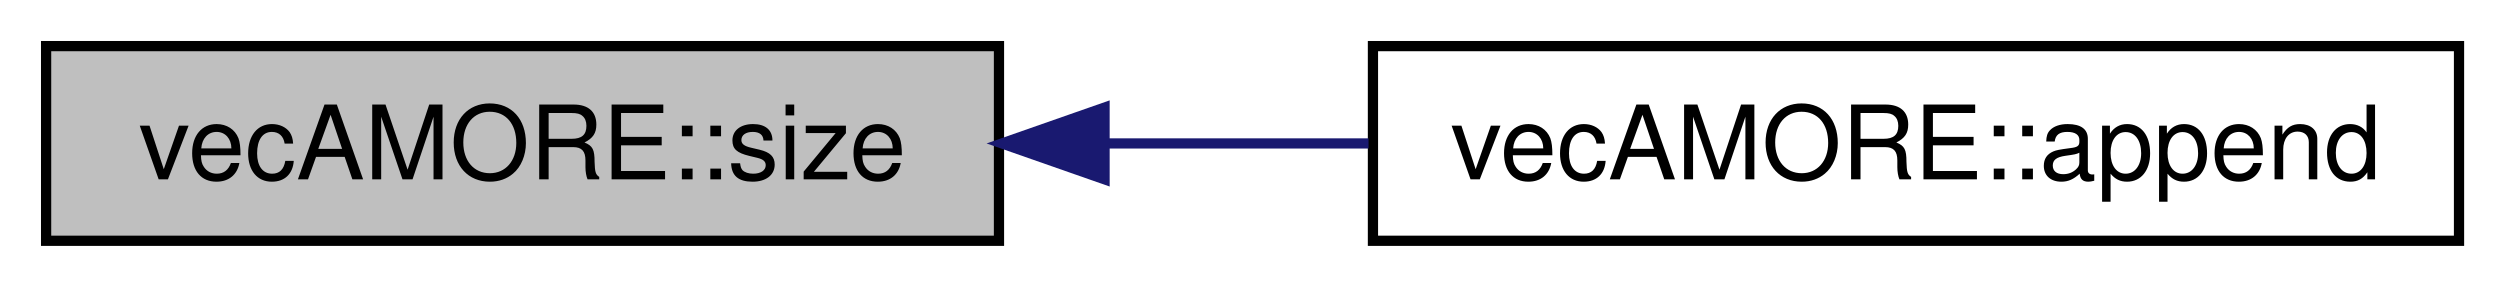
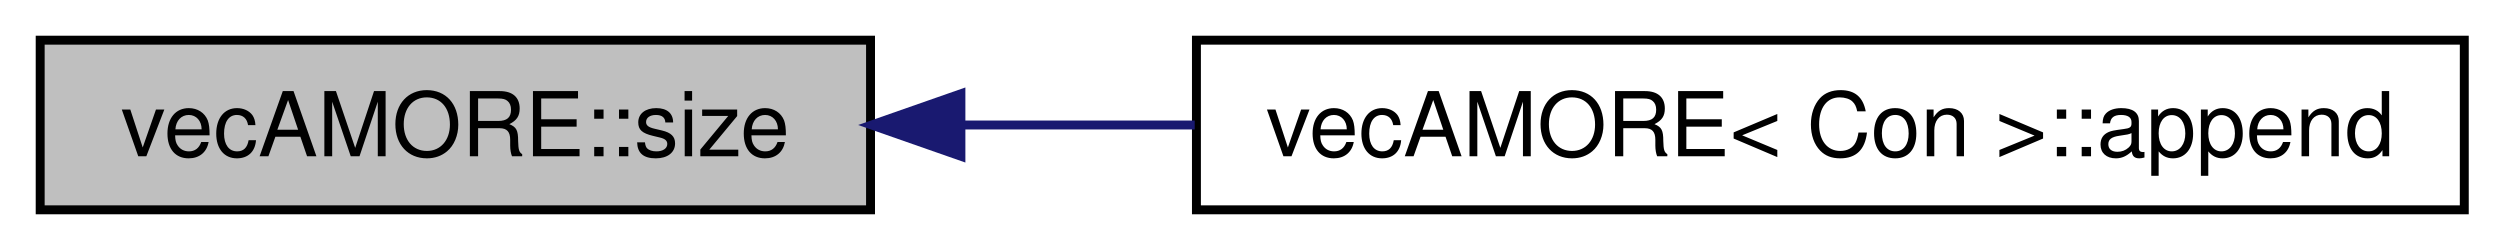
- <svg xmlns="http://www.w3.org/2000/svg" xmlns:xlink="http://www.w3.org/1999/xlink" width="244pt" height="28pt" viewBox="0.00 0.00 244.00 28.00">
+ <svg xmlns="http://www.w3.org/2000/svg" xmlns:xlink="http://www.w3.org/1999/xlink" width="280pt" height="28pt" viewBox="0.00 0.00 280.00 28.00">
  <g id="graph1" class="graph" transform="scale(1 1) rotate(0) translate(4 24)">
-     <polygon fill="white" stroke="white" points="-4,5 -4,-24 241,-24 241,5 -4,5" />
+     <polygon fill="white" stroke="white" points="-4,5 -4,-24 277,-24 277,5 -4,5" />
    <g id="node1" class="node">
      <polygon fill="#bfbfbf" stroke="black" points="0.5,-0.5 0.5,-19.5 93.5,-19.5 93.5,-0.5 0.5,-0.5" />
      <text text-anchor="middle" x="47" y="-6.5" font-family="Helvetica,sans-Serif" font-size="10.00">vecAMORE::size</text>
    </g>
    <g id="node3" class="node">
-       <a xlink:href="classvec_a_m_o_r_e.html#ab060ffa67e85997fc4236bedfd2f17b6" target="_top" xlink:title="Appends a vecAMORE&lt;T&gt; object.">
-         <polygon fill="white" stroke="black" points="130,-0.5 130,-19.5 236,-19.5 236,-0.5 130,-0.5" />
-         <text text-anchor="middle" x="183" y="-6.5" font-family="Helvetica,sans-Serif" font-size="10.00">vecAMORE::append</text>
+       <a xlink:href="classvec_a_m_o_r_e.html#a2942e1dcb78bfa0b4731eb54f5a558f9" target="_top" xlink:title="Appends a vecAMORE&lt;T&gt; object.">
+         <polygon fill="white" stroke="black" points="130,-0.5 130,-19.5 272,-19.5 272,-0.5 130,-0.5" />
+         <text text-anchor="middle" x="201" y="-6.5" font-family="Helvetica,sans-Serif" font-size="10.00">vecAMORE&lt; Con &gt;::append</text>
      </a>
    </g>
    <g id="edge2" class="edge">
-       <path fill="none" stroke="midnightblue" d="M103.988,-10C112.462,-10 121.171,-10 129.569,-10" />
-       <polygon fill="midnightblue" stroke="midnightblue" points="103.804,-6.5 93.803,-10 103.803,-13.5 103.804,-6.5" />
+       <path fill="none" stroke="midnightblue" d="M103.762,-10C112.243,-10 121.076,-10 129.808,-10" />
+       <polygon fill="midnightblue" stroke="midnightblue" points="103.623,-6.5 93.623,-10 103.623,-13.5 103.623,-6.5" />
    </g>
  </g>
</svg>
